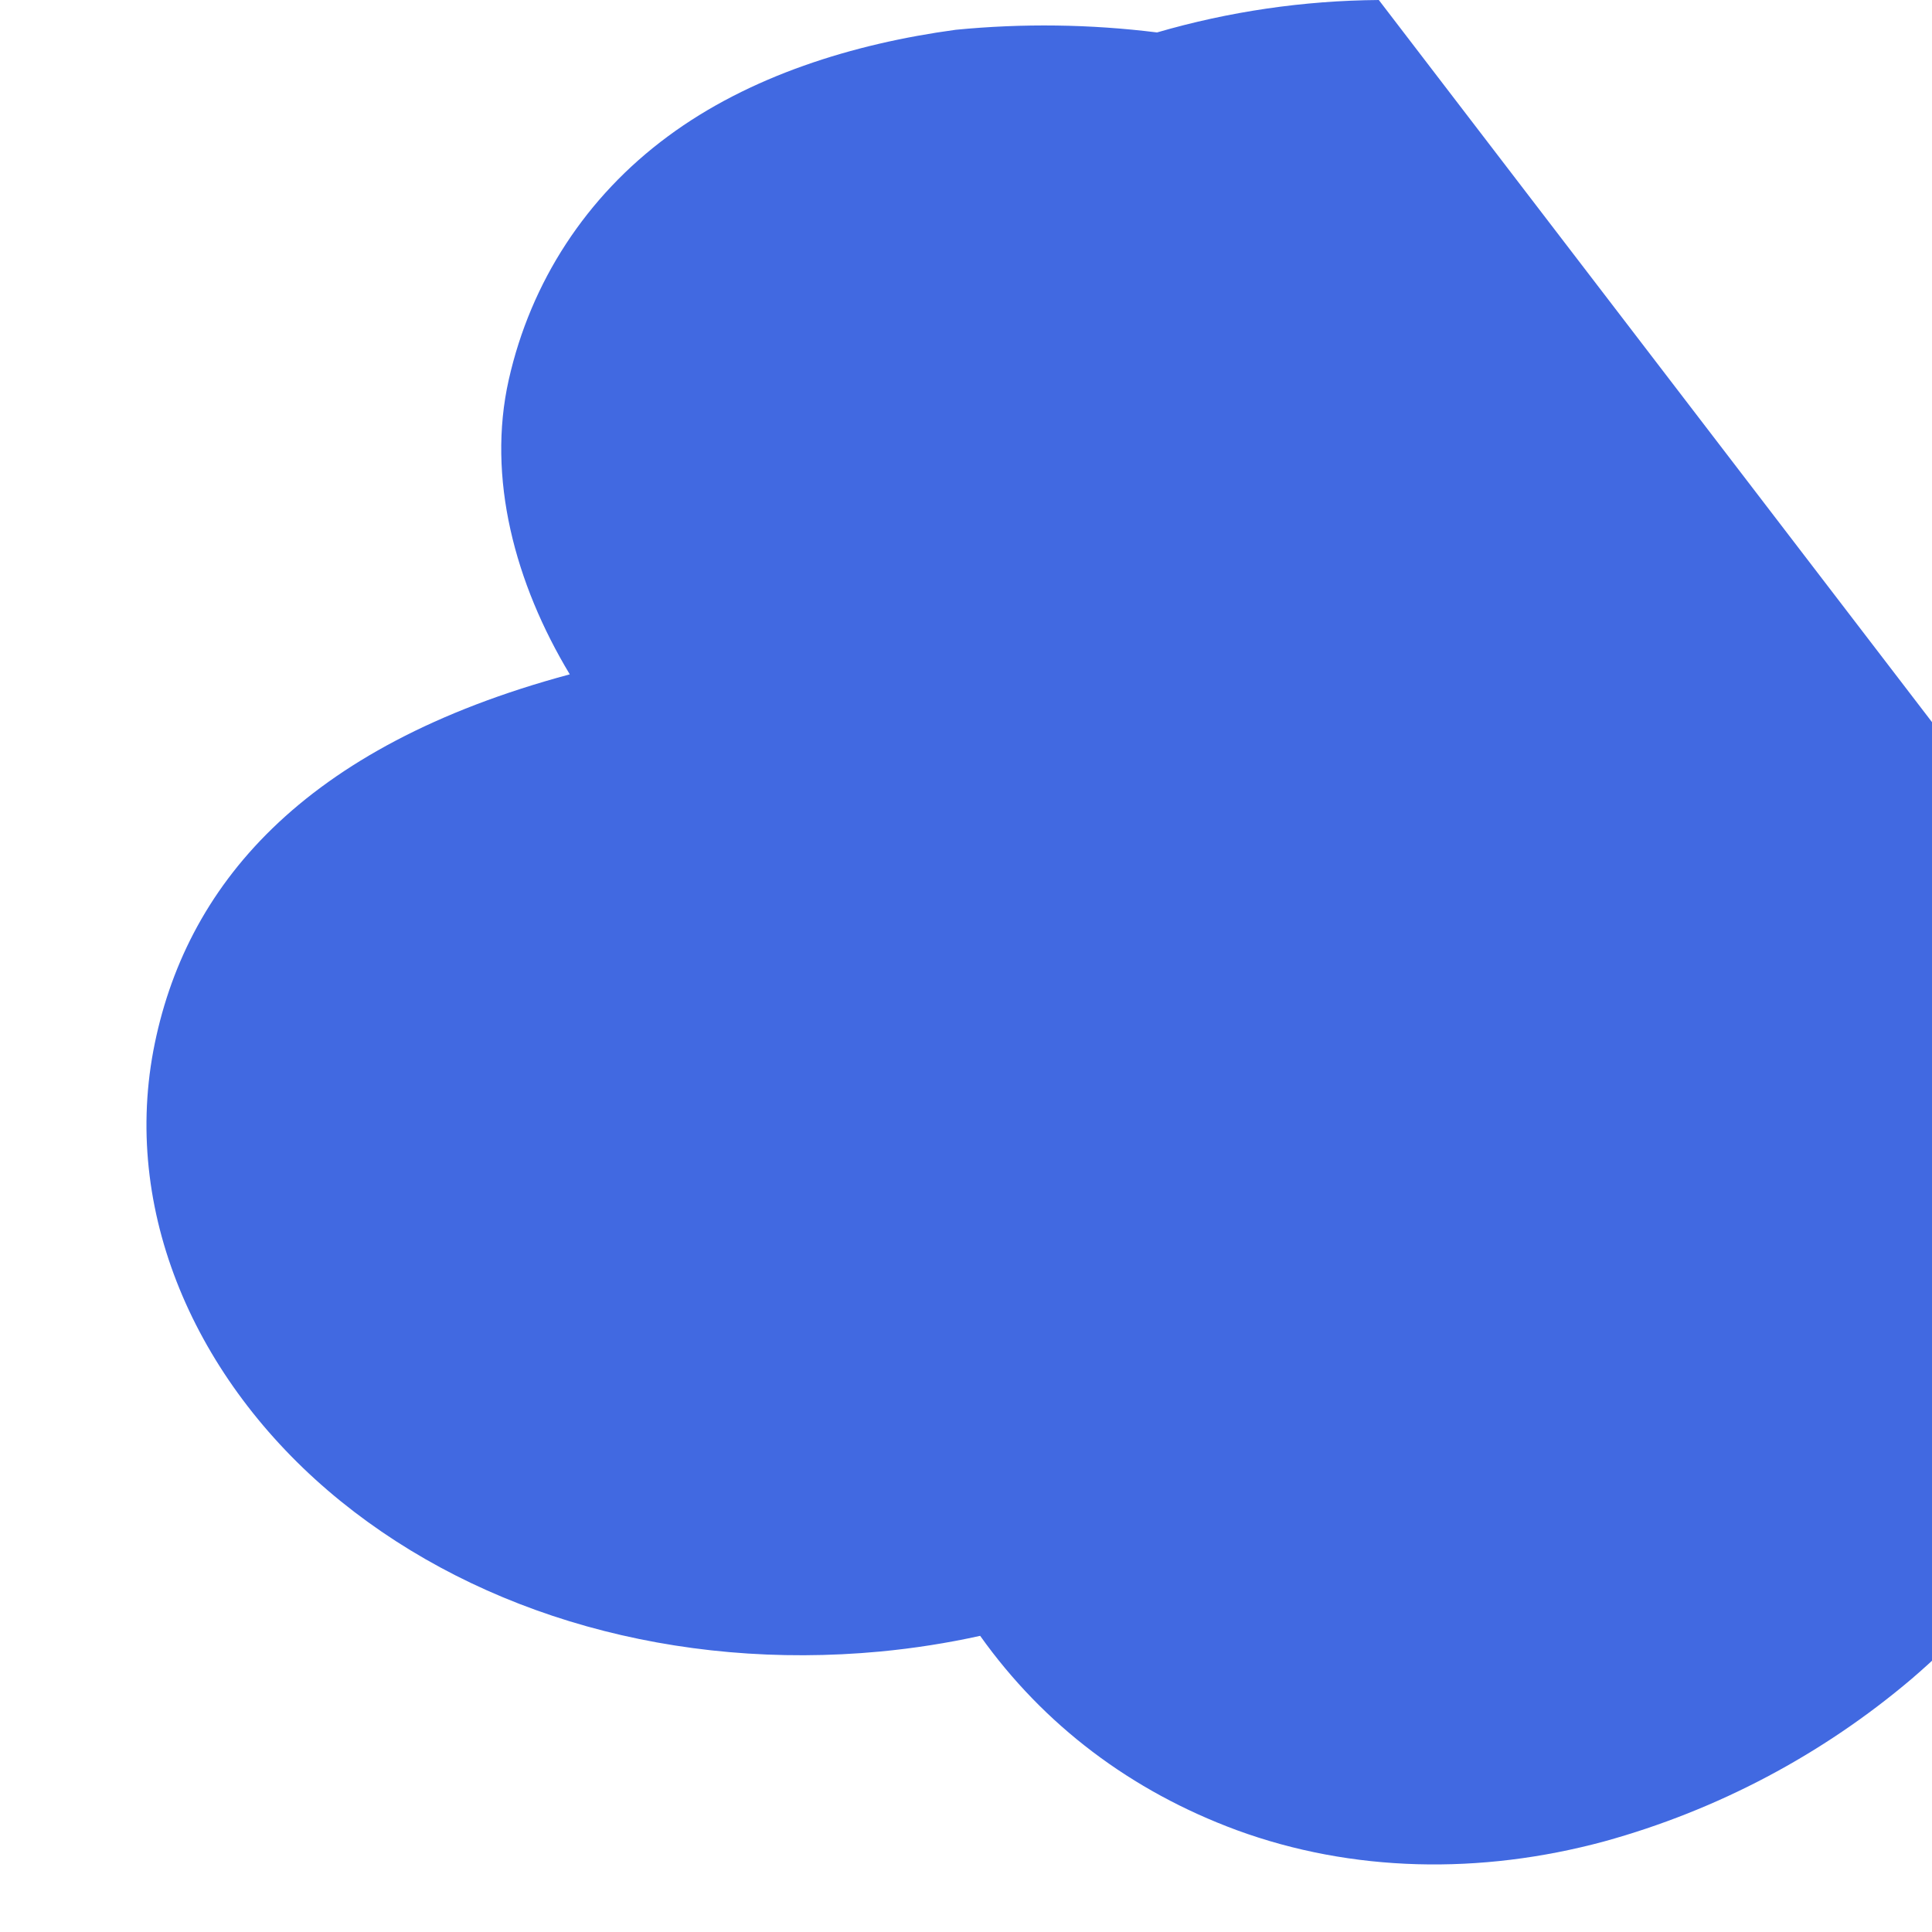
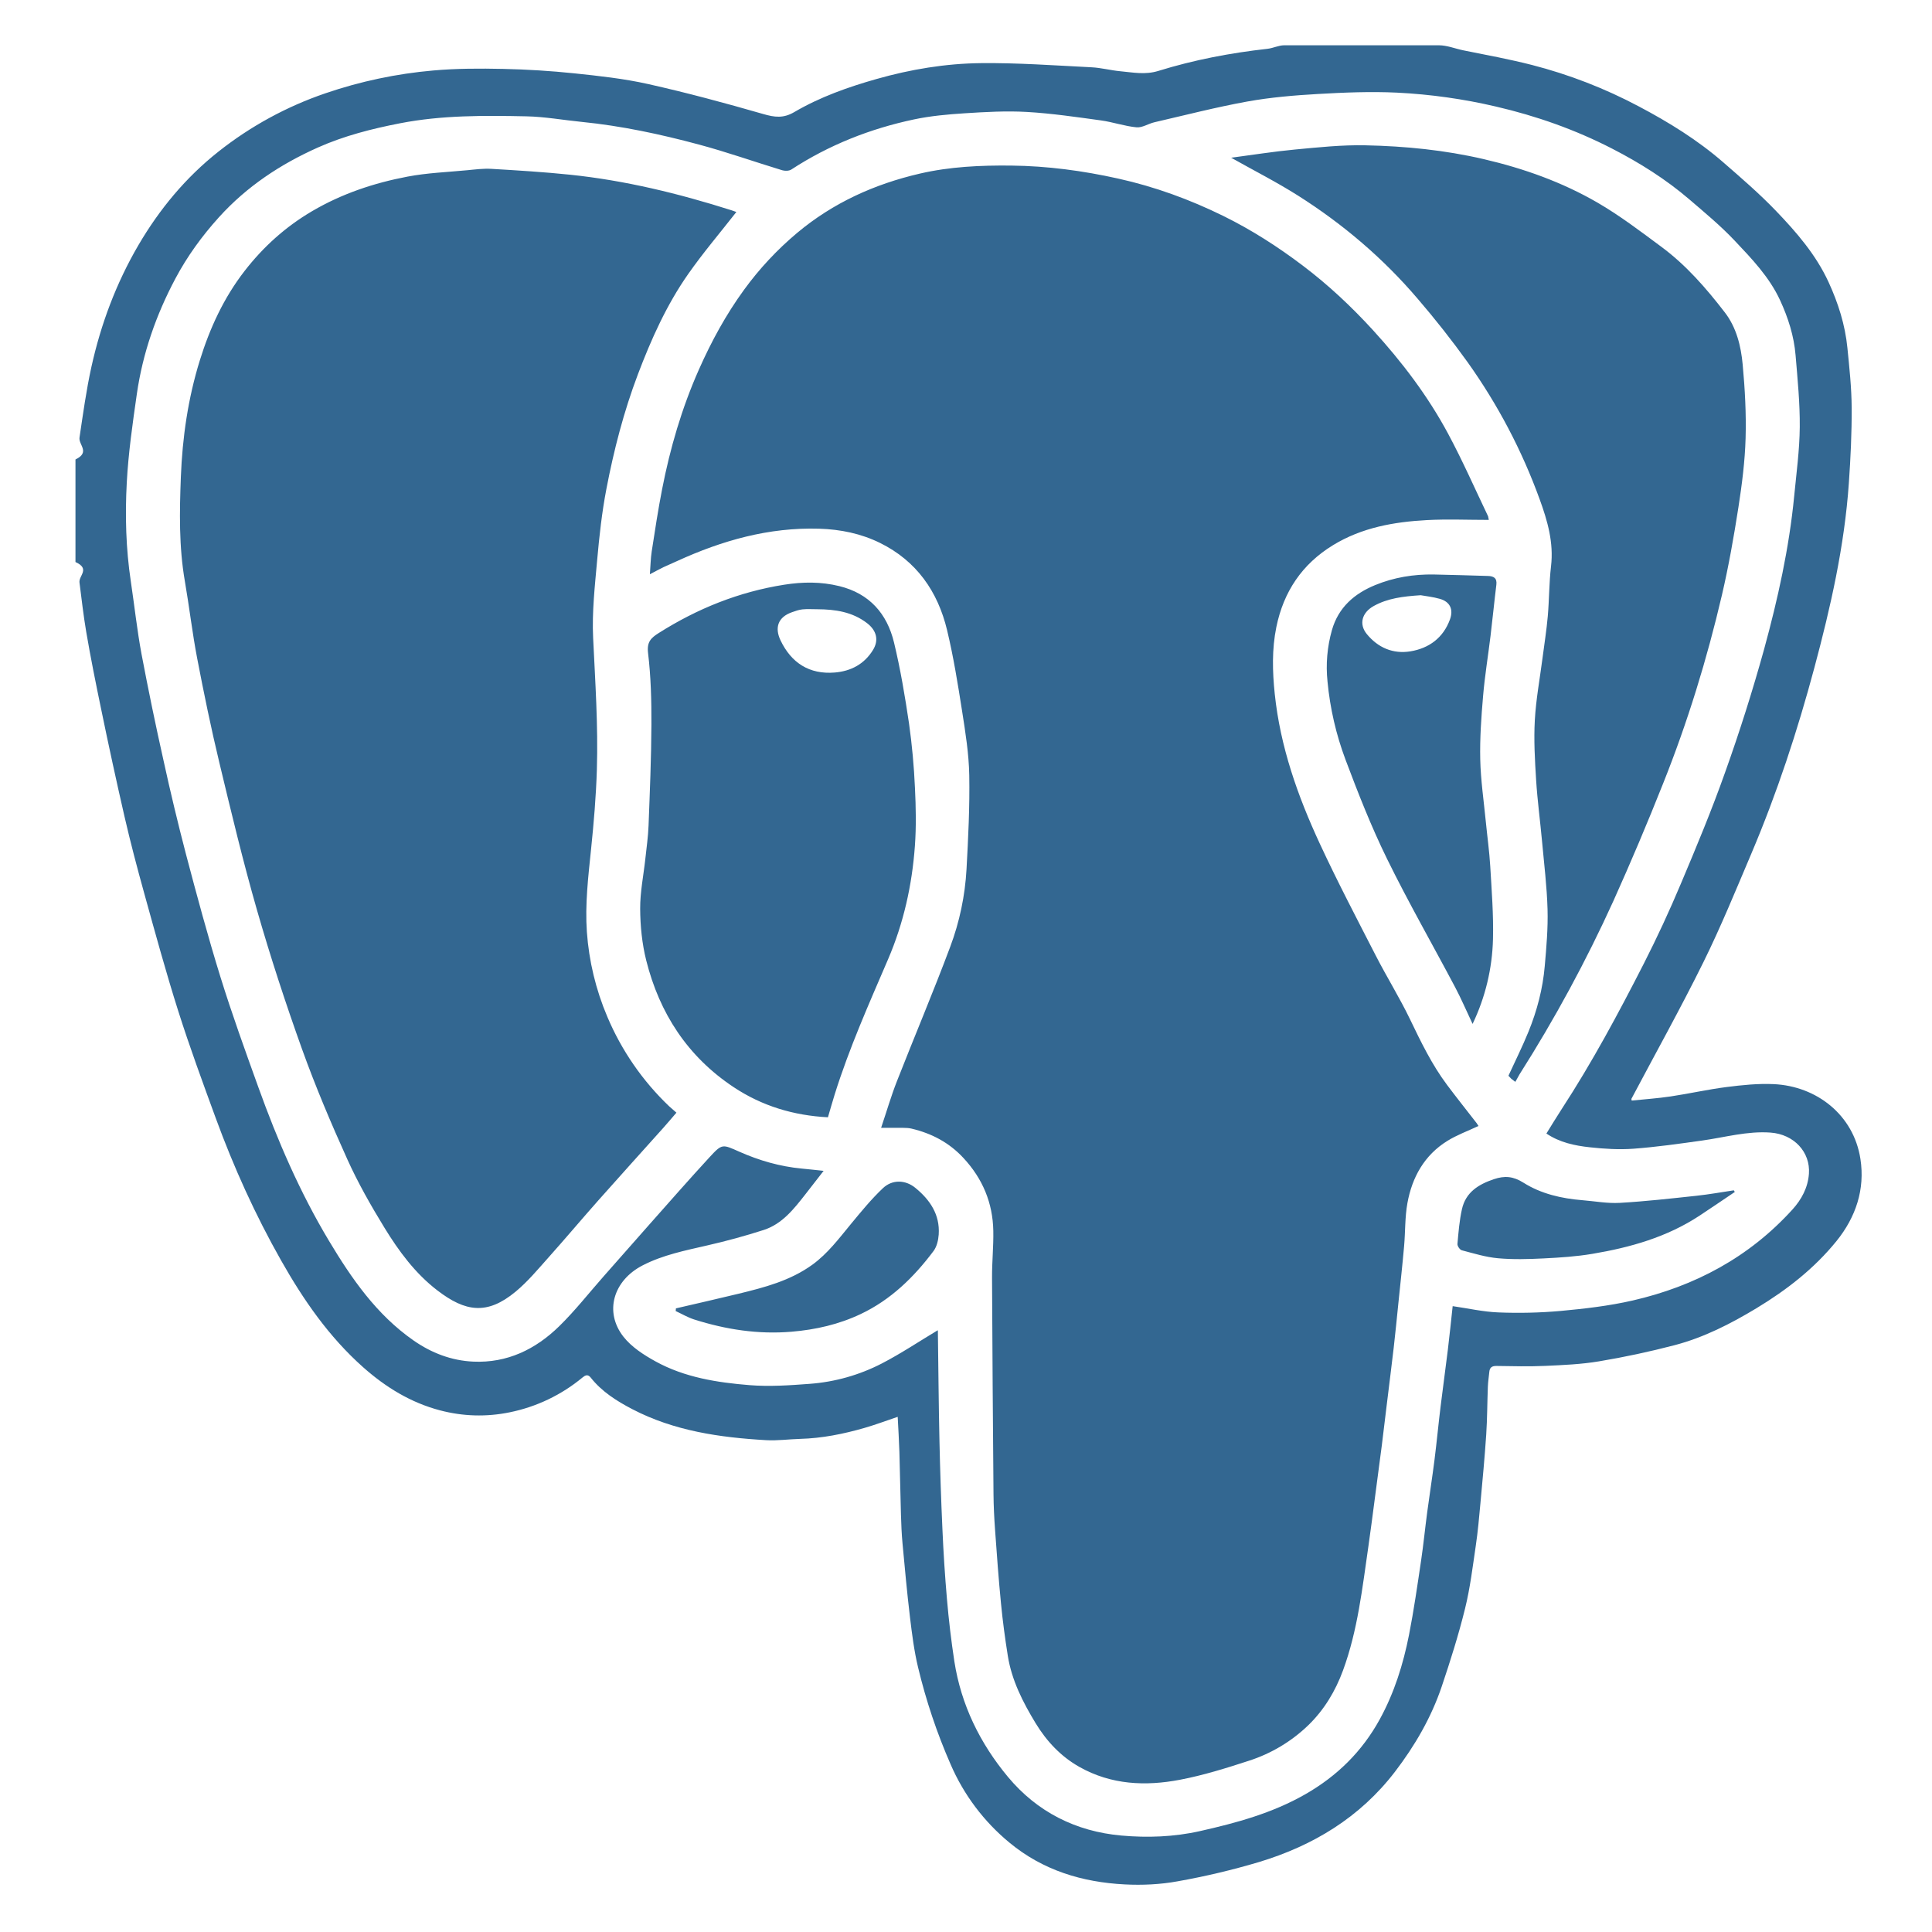
- <svg xmlns="http://www.w3.org/2000/svg" role="img" viewBox="0 0 24 24">
-   <path fill="#4169E1" d="M17.128 0a10.134 10.134 0 0 0-2.755.403 11.33 11.33 0 0 0-2.501-.033C10.596.543 9.307.945 8.295 1.695 7.282 2.444 6.594 3.5 6.32 4.717c-.274 1.217.077 2.53.758 3.66C3.746 9.272 2.29 11.02 1.905 13.051c-.39 2.084.582 4.184 2.328 5.598 1.746 1.414 4.163 2.105 6.7 1.867.42-.04.836-.105 1.243-.195.79 1.11 1.877 1.93 3.188 2.414 1.432.525 3.023.556 4.563.14a10.019 10.019 0 0 0 3.823-2.022c1.082-.93 1.965-2.094 2.567-3.39.601-1.295.919-2.762.91-4.28..004-2.32-.612-4.644-2.022-6.453C23.794 4.825 21.79 3.467 19.4 3.05c-.47-.082-.96-.125-1.453-.135C17.82.81 17.56.275 17.128 0zM9.662 1.67c-.874-.027-1.723.11-2.477.437C8.41 1.64 9.91 1.517 11.127 1.63c-.22-.021-.436-.024-.651-.014a7.95 7.95 0 0 0-.814.054zm4.788.498c-.33.086-.645.23-.95.43.208-.09.424-.163.64-.22.104-.026.207-.048.31-.065zm.37.44c-.18.084-.35.185-.51.306.15-.11.31-.202.48-.28zm-1.476-.36c.25.015.527.053.855.12a6.08 6.08 0 0 0-.855-.12zm2.295 1.01c.234-.14.47-.265.71-.367.24-.102.482-.18.727-.225a6.08 6.08 0 0 0-.727.224c-.24.101-.477.226-.71.367zM7.42 2.408c-.294.13-.57.285-.83.463C6.83 2.693 7.11 2.537 7.42 2.408zM5.97 3.39l-.2.176.2-.176zm3.08-1.06c.298-.097.61-.17.937-.213a8.39 8.39 0 0 0-.937.213zM5.53 3.822l-.117.115.117-.115zm-.465.5zM5.01 4.4c.014-.018.028-.036.041-.055-.013.019-.027.037-.04.055zm-.46.667zM4.5 5.19l-.048.094.048-.094zm-.19.422c.013-.03.027-.06.041-.09-.014.03-.028.06-.041.09zm-.165.454zm-.126.434zm-.102.46zm-.075.496zm-.047.516v.016-.016zm-.01.517v.054-.054zm-.007 1.094v.01-.01zm0 .14v.09-.09zm.007.55v.044-.044zm.02.508l.006.084-.006-.084zm.038.534l.012.109-.012-.109zm.072.543.019.112-.019-.112zm.12.548.03.104-.03-.104zm.16.484.035.093-.035-.093zm.19.472.047.099-.047-.099zm.233.462.059.107-.059-.107zm.283.458.073.114-.073-.114zm.334.455.089.121-.089-.121zM4.46 14.1l-.022-.031.022.031zm11.43 6.93l.072.09-.072-.09zm.166.196.082.09-.082-.09zm.172.186.088.087-.088-.087zm.194.18.099.083-.099-.083zm.226.17.119.08-.119-.08zm.256.16.14.075-.14-.075zm.283.143.164.071-.164-.071zm.316.13.19.066-.19-.066zm.349.115.22.061-.22-.061zm.376.1.25.053-.25-.053zm.407.077.28.04-.28-.04zm.44.05.31.025-.31-.025zm.474.034.344.013-.344-.013zm.51.015.378.002-.378-.002zm.55 0h.038-.038z" />
+ <svg xmlns="http://www.w3.org/2000/svg" viewBox="0 0 128 128">
+   <path fill-rule="evenodd" clip-rule="evenodd" fill="#336791" d="M123.258 76.784c-.45-2.918-2.901-4.829-5.752-4.958-1.032-.047-2.08.061-3.109.192-1.243.158-2.471.438-3.711.623-.857.128-1.726.187-2.582.275l-.021-.111c1.598-3.018 3.263-6.003 4.775-9.064 1.159-2.348 2.151-4.781 3.176-7.194 1.696-3.998 3.051-8.12 4.173-12.309 1.075-4.011 1.995-8.066 2.284-12.227.116-1.662.196-3.331.187-4.995-.008-1.327-.151-2.656-.284-3.979-.15-1.516-.608-2.953-1.242-4.336-.836-1.822-2.132-3.317-3.496-4.737-1.092-1.137-2.293-2.173-3.484-3.208-1.698-1.477-3.607-2.656-5.59-3.703a32.18 32.18 0 00-7.09-2.75c-1.493-.381-3.02-.664-4.532-.966-.544-.11-1.089-.337-1.633-.337H85.086c-.37 0-.737.191-1.11.233-2.452.273-4.875.735-7.228 1.464-.88.273-1.684.101-2.52.024-.641-.059-1.271-.231-1.912-.263-2.442-.122-4.887-.301-7.328-.275-2.339.024-4.654.409-6.918 1.052-1.895.538-3.749 1.195-5.447 2.191-.727.426-1.303.346-2.055.129-2.527-.729-5.072-1.414-7.639-1.989-1.6-.358-3.245-.536-4.879-.707a57.214 57.214 0 00-4.718-.294c-1.538-.033-3.087-.032-4.618.104a30.16 30.16 0 00-7.158 1.513 23.813 23.813 0 00-7.086 3.865c-2.167 1.715-3.905 3.809-5.303 6.2-1.473 2.523-2.483 5.224-3.111 8.061-.34 1.537-.555 3.117-.788 4.678-.073.486.732.972-.268 1.456v6.794c1 .452.208.903.266 1.356.139 1.089.262 2.187.446 3.268.291 1.711.636 3.417.988 5.117a324.86 324.86 0 001.546 7.111c.396 1.72.847 3.43 1.319 5.131.721 2.598 1.431 5.201 2.246 7.77.757 2.387 1.624 4.74 2.484 7.093 1.191 3.255 2.617 6.405 4.327 9.424 1.479 2.614 3.169 5.062 5.436 7.076 1.494 1.327 3.157 2.347 5.093 2.857 1.521.4 3.067.448 4.624.129a10.979 10.979 0 004.824-2.311c.163-.134.342-.236.535.01.735.931 1.719 1.552 2.748 2.089 2.777 1.448 5.803 1.882 8.877 2.059.744.043 1.496-.064 2.246-.085 1.461-.04 2.881-.325 4.278-.729.732-.212 1.447-.481 2.192-.732.039.793.089 1.557.112 2.321l.104 4.166c.019.634.044 1.27.103 1.901.151 1.627.299 3.255.493 4.877.135 1.118.275 2.245.538 3.336a38.176 38.176 0 002.158 6.428 13.81 13.81 0 003.9 5.185c2.22 1.836 4.822 2.619 7.632 2.764 1.162.061 2.357.004 3.501-.204a49.01 49.01 0 005.387-1.275c3.591-1.084 6.695-2.956 9.014-5.981 1.32-1.724 2.404-3.589 3.1-5.648.574-1.701 1.115-3.419 1.545-5.16.34-1.372.508-2.787.715-4.188.137-.927.219-1.863.305-2.797.14-1.517.283-3.033.384-4.553.07-1.058.067-2.121.109-3.181.013-.323.065-.644.095-.966.028-.298.178-.401.482-.396 1.071.016 2.144.044 3.212-.004 1.197-.054 2.405-.105 3.583-.303a56.542 56.542 0 004.99-1.067c1.943-.508 3.725-1.418 5.44-2.455 1.998-1.207 3.819-2.623 5.297-4.447 1.285-1.591 1.894-3.43 1.584-5.438zm-3.412.982c-.066.915-.485 1.699-1.093 2.369-2.869 3.163-6.468 5.082-10.585 6.027-1.564.358-3.178.544-4.779.692a32.093 32.093 0 01-4.114.097c-1.006-.038-2.004-.268-3.032-.416-.103.94-.201 1.919-.32 2.896l-.479 3.745c-.145 1.187-.258 2.378-.407 3.564-.146 1.151-.328 2.298-.481 3.449-.143 1.072-.248 2.149-.407 3.219-.245 1.64-.479 3.284-.799 4.911-.384 1.945-.973 3.829-1.934 5.583-1.172 2.141-2.834 3.772-4.949 4.98-2.18 1.246-4.563 1.894-6.979 2.436-1.71.384-3.472.447-5.204.291-3.004-.272-5.568-1.557-7.506-3.886-1.85-2.223-3.102-4.771-3.55-7.655a63.102 63.102 0 01-.491-4.136 108.067 108.067 0 01-.299-4.62 250.203 250.203 0 01-.197-5.871c-.053-2.406-.07-4.812-.104-7.218l-.006-.092c-1.224.734-2.427 1.538-3.703 2.2a12.392 12.392 0 01-4.798 1.353c-1.318.1-2.653.191-3.965.086-2.151-.173-4.3-.51-6.226-1.569-.781-.43-1.596-.953-2.134-1.64-1.29-1.646-.672-3.726 1.273-4.727 1.344-.693 2.811-.982 4.268-1.319a44.368 44.368 0 003.761-1.029c1.222-.4 1.993-1.391 2.754-2.363l1.206-1.551c-.503-.053-.977-.107-1.451-.151-1.439-.136-2.812-.532-4.125-1.114-1.124-.497-1.141-.551-1.965.343-1.376 1.494-2.714 3.023-4.062 4.542-.992 1.117-1.978 2.241-2.965 3.361-.978 1.108-1.894 2.279-2.947 3.31-1.564 1.531-3.449 2.452-5.698 2.348-1.443-.066-2.764-.572-3.952-1.399-2.452-1.708-4.104-4.097-5.608-6.606-1.927-3.215-3.406-6.64-4.672-10.159-.876-2.432-1.756-4.866-2.521-7.333-.831-2.681-1.56-5.396-2.277-8.11a157.373 157.373 0 01-1.482-6.182 216.117 216.117 0 01-1.464-7.079c-.298-1.599-.471-3.221-.712-4.831-.325-2.17-.385-4.36-.267-6.539.105-1.963.387-3.921.667-5.871.388-2.698 1.277-5.244 2.556-7.648.783-1.473 1.755-2.812 2.879-4.056 1.845-2.042 4.078-3.518 6.562-4.626 1.736-.774 3.57-1.24 5.439-1.604 2.774-.54 5.573-.519 8.373-.461 1.224.025 2.443.248 3.666.369 2.633.262 5.214.816 7.762 1.5 1.857.498 3.676 1.143 5.518 1.703.185.056.456.051.607-.048 2.496-1.629 5.224-2.704 8.125-3.319 1.101-.233 2.237-.335 3.363-.407 1.369-.087 2.749-.167 4.115-.088 1.642.094 3.276.336 4.908.56.792.108 1.565.383 2.359.458.38.036.783-.242 1.185-.335 2.049-.473 4.089-1 6.156-1.374 1.539-.278 3.111-.409 4.676-.499 1.745-.1 3.503-.173 5.247-.089a36.66 36.66 0 016.555.923c2.677.623 5.245 1.528 7.686 2.784 1.824.938 3.558 2.026 5.119 3.364 1.023.878 2.07 1.745 2.994 2.723 1.14 1.206 2.303 2.413 3.018 3.958.538 1.165.922 2.371 1.028 3.647.132 1.586.292 3.178.277 4.766-.014 1.519-.221 3.037-.368 4.552-.334 3.454-1.085 6.833-1.997 10.167a116.972 116.972 0 01-2.589 8.17c-.879 2.481-1.893 4.917-2.918 7.343a80.07 80.07 0 01-2.458 5.303c-1.677 3.286-3.421 6.538-5.438 9.633-.348.535-.678 1.083-1.018 1.629.88.594 1.877.803 2.881.911.955.104 1.929.166 2.883.095 1.527-.113 3.049-.331 4.567-.544 1.504-.21 2.978-.638 4.522-.525 1.542.112 2.645 1.284 2.54 2.729zm-22.013-3.353c-.655-.846-1.323-1.682-1.964-2.538-1.006-1.344-1.729-2.845-2.455-4.353-.688-1.429-1.532-2.782-2.257-4.195-1.265-2.465-2.553-4.922-3.718-7.435-1.465-3.157-2.62-6.426-2.984-9.923-.154-1.48-.193-2.958.106-4.424.479-2.341 1.702-4.172 3.758-5.428 1.907-1.165 4.032-1.541 6.209-1.659 1.351-.073 2.708-.013 4.11-.013l-.047-.237c-.872-1.823-1.687-3.677-2.641-5.457-1.346-2.512-3.068-4.777-4.986-6.877-1.421-1.555-2.96-2.998-4.646-4.273-1.658-1.255-3.405-2.376-5.269-3.293-2.223-1.093-4.538-1.938-6.967-2.477-2.334-.518-4.683-.835-7.077-.861-2.042-.022-4.071.07-6.06.531-3.002.695-5.748 1.931-8.137 3.933a21.143 21.143 0 00-3.517 3.77c-1.196 1.643-2.161 3.417-2.986 5.277-1.132 2.552-1.909 5.208-2.44 7.938-.266 1.361-.474 2.734-.686 4.106-.074.48-.08.971-.123 1.521.369-.192.635-.34.907-.472l.885-.397c2.993-1.369 6.094-2.25 9.427-2.149 1.416.043 2.771.323 4.03.943 2.415 1.191 3.828 3.216 4.442 5.779.424 1.769.714 3.573.996 5.372.221 1.405.447 2.825.473 4.242.037 2.071-.068 4.146-.181 6.216a17.386 17.386 0 01-1.08 5.146c-1.12 2.993-2.368 5.937-3.534 8.913-.385.983-.681 2.001-1.045 3.082.562 0 1.018-.004 1.474.002.178.003.36.008.532.049 1.34.316 2.502.923 3.455 1.954 1.271 1.372 1.938 2.973 1.972 4.826.019 1.027-.089 2.057-.084 3.084.021 4.786.057 9.572.097 14.357.007.782.046 1.565.102 2.346.117 1.635.235 3.271.395 4.902.112 1.157.268 2.312.451 3.461.259 1.628 1 3.077 1.841 4.462.724 1.191 1.665 2.203 2.905 2.901 2.107 1.186 4.376 1.285 6.663.848 1.545-.295 3.062-.769 4.562-1.258a10.128 10.128 0 003.937-2.354c1.051-1.019 1.797-2.261 2.3-3.632.976-2.659 1.28-5.459 1.684-8.237.151-1.04.282-2.083.42-3.125.157-1.186.316-2.371.468-3.556.112-.883.214-1.768.322-2.651.154-1.268.317-2.535.464-3.804.113-.981.209-1.966.309-2.949.129-1.256.268-2.512.379-3.77.086-.955.051-1.927.22-2.864.311-1.718 1.123-3.18 2.646-4.125.637-.395 1.356-.655 2.063-.989l-.12-.186zm-57.597-7.052a17.526 17.526 0 01-1.354-5.622c-.128-1.825.089-3.643.276-5.46.182-1.76.333-3.528.386-5.296.088-2.906-.108-5.808-.247-8.712-.084-1.729.117-3.479.271-5.212.139-1.561.312-3.126.607-4.664.495-2.581 1.152-5.125 2.086-7.591.887-2.338 1.906-4.615 3.345-6.665.986-1.406 2.105-2.72 3.18-4.094l-.319-.113c-3.498-1.111-7.053-1.979-10.709-2.358-1.729-.179-3.464-.284-5.198-.387-.532-.032-1.072.04-1.606.091-1.322.126-2.66.176-3.961.424-2.214.421-4.338 1.129-6.305 2.282-1.766 1.035-3.249 2.373-4.491 3.978-1.372 1.772-2.295 3.776-2.958 5.913-.783 2.521-1.156 5.115-1.257 7.733-.088 2.295-.132 4.603.264 6.889.295 1.702.492 3.422.817 5.117.443 2.311.918 4.617 1.467 6.904.785 3.274 1.569 6.553 2.499 9.787.89 3.099 1.894 6.17 2.982 9.204.89 2.476 1.919 4.906 3.003 7.304.706 1.562 1.561 3.065 2.457 4.528.953 1.553 2.037 3.027 3.508 4.154 1.856 1.423 3.293 1.644 5.179.083.808-.669 1.491-1.495 2.194-2.282 1.117-1.25 2.195-2.534 3.307-3.788 1.416-1.598 2.85-3.179 4.273-4.769.301-.336.59-.682.883-1.022l-.484-.425a17.695 17.695 0 01-4.095-5.931zm53.688-47.569a61.488 61.488 0 013.309 4.204c2 2.809 3.598 5.842 4.775 9.087.521 1.43.937 2.874.751 4.439-.129 1.096-.118 2.208-.215 3.31-.081.917-.226 1.829-.345 2.743-.178 1.378-.436 2.752-.513 4.136-.073 1.317.003 2.648.086 3.968.084 1.341.265 2.676.388 4.015.139 1.518.326 3.036.369 4.557.035 1.249-.076 2.506-.185 3.753-.13 1.502-.511 2.956-1.079 4.351-.399.982-.876 1.934-1.327 2.917l.181.192.275.213.277-.496a93.621 93.621 0 006.222-11.493 186.333 186.333 0 003.287-7.766c1.624-4.064 2.909-8.242 3.903-12.503.446-1.913.787-3.855 1.09-5.797.236-1.518.433-3.054.477-4.586.047-1.625-.043-3.263-.193-4.884-.112-1.224-.414-2.456-1.181-3.451-1.233-1.602-2.564-3.134-4.201-4.346-1.378-1.021-2.751-2.068-4.23-2.927-2.345-1.36-4.883-2.266-7.535-2.883-2.588-.603-5.21-.863-7.849-.918-1.556-.033-3.119.134-4.672.28-1.407.132-2.805.357-4.222.543 1.52.855 3.019 1.615 4.433 2.511 2.973 1.883 5.637 4.149 7.924 6.831zM55.299 72.514c.961-3.073 2.27-6.007 3.538-8.959 1.028-2.394 1.59-4.916 1.777-7.506.093-1.277.067-2.57.004-3.851a44.628 44.628 0 00-.392-4.259c-.266-1.801-.569-3.603-.995-5.371-.462-1.913-1.627-3.245-3.623-3.736-1.216-.299-2.424-.287-3.653-.093-3.002.473-5.75 1.579-8.31 3.199-.515.326-.798.589-.709 1.328.188 1.565.229 3.155.222 4.735-.01 2.236-.105 4.472-.19 6.707-.028.728-.133 1.452-.211 2.177-.12 1.11-.351 2.219-.344 3.327.007 1.142.124 2.311.401 3.417.88 3.507 2.744 6.377 5.799 8.402 1.879 1.245 3.958 1.873 6.24 1.992.155-.524.293-1.019.446-1.509zm-3.586-30.087c-.402-.844-.172-1.543.76-1.867.227-.08.461-.165.697-.188.324-.032.654-.008.982-.008 1.182.006 2.319.171 3.295.923.626.482.794 1.122.389 1.779-.575.932-1.452 1.4-2.529 1.49-1.697.141-2.888-.65-3.594-2.129zm47.04-.308c.136-1.124.245-2.251.384-3.375.056-.452-.182-.574-.561-.585-1.192-.033-2.384-.075-3.576-.097-1.344-.024-2.652.192-3.896.703-1.38.568-2.431 1.478-2.86 2.98a9.042 9.042 0 00-.293 3.41 20.11 20.11 0 001.193 5.176c.834 2.221 1.707 4.441 2.75 6.569 1.413 2.881 3.012 5.67 4.513 8.507.401.757.738 1.547 1.156 2.431a13.783 13.783 0 001.351-5.622c.041-1.61-.088-3.227-.182-4.838-.059-.986-.198-1.966-.294-2.95-.134-1.371-.337-2.741-.368-4.115-.031-1.397.068-2.802.188-4.197.113-1.338.334-2.665.495-3.997zm-2.689-1.082c-.443 1.223-1.39 1.913-2.618 2.116-1.145.188-2.148-.235-2.894-1.148-.531-.65-.328-1.42.468-1.859.914-.506 1.919-.634 3.104-.711.322.059.807.108 1.268.24.669.189.916.692.672 1.362zm-35.422 37.66c-.655-.535-1.521-.566-2.144.021-.773.73-1.453 1.565-2.133 2.388-.785.951-1.521 1.94-2.534 2.677-1.474 1.071-3.192 1.515-4.919 1.935-1.373.334-2.752.644-4.129.965l-.017.178c.409.189.805.425 1.231.56 2.1.665 4.236.996 6.455.808 1.602-.136 3.128-.485 4.574-1.171 1.99-.943 3.521-2.437 4.823-4.175.218-.29.317-.719.343-1.093.089-1.321-.582-2.303-1.55-3.093zm51.751.526c-1.69.181-3.382.373-5.077.47-.818.047-1.648-.109-2.474-.176-1.385-.112-2.737-.42-3.908-1.16-.678-.427-1.241-.475-1.961-.233-1.028.346-1.867.872-2.115 1.986-.169.753-.23 1.533-.298 2.304-.013.136.157.386.287.42.793.209 1.59.456 2.401.529.996.09 2.01.061 3.013.011 1.083-.054 2.173-.124 3.24-.304 2.515-.422 4.948-1.11 7.109-2.536.779-.515 1.551-1.041 2.325-1.562l-.064-.11c-.826.123-1.648.273-2.478.361z" />
</svg>
